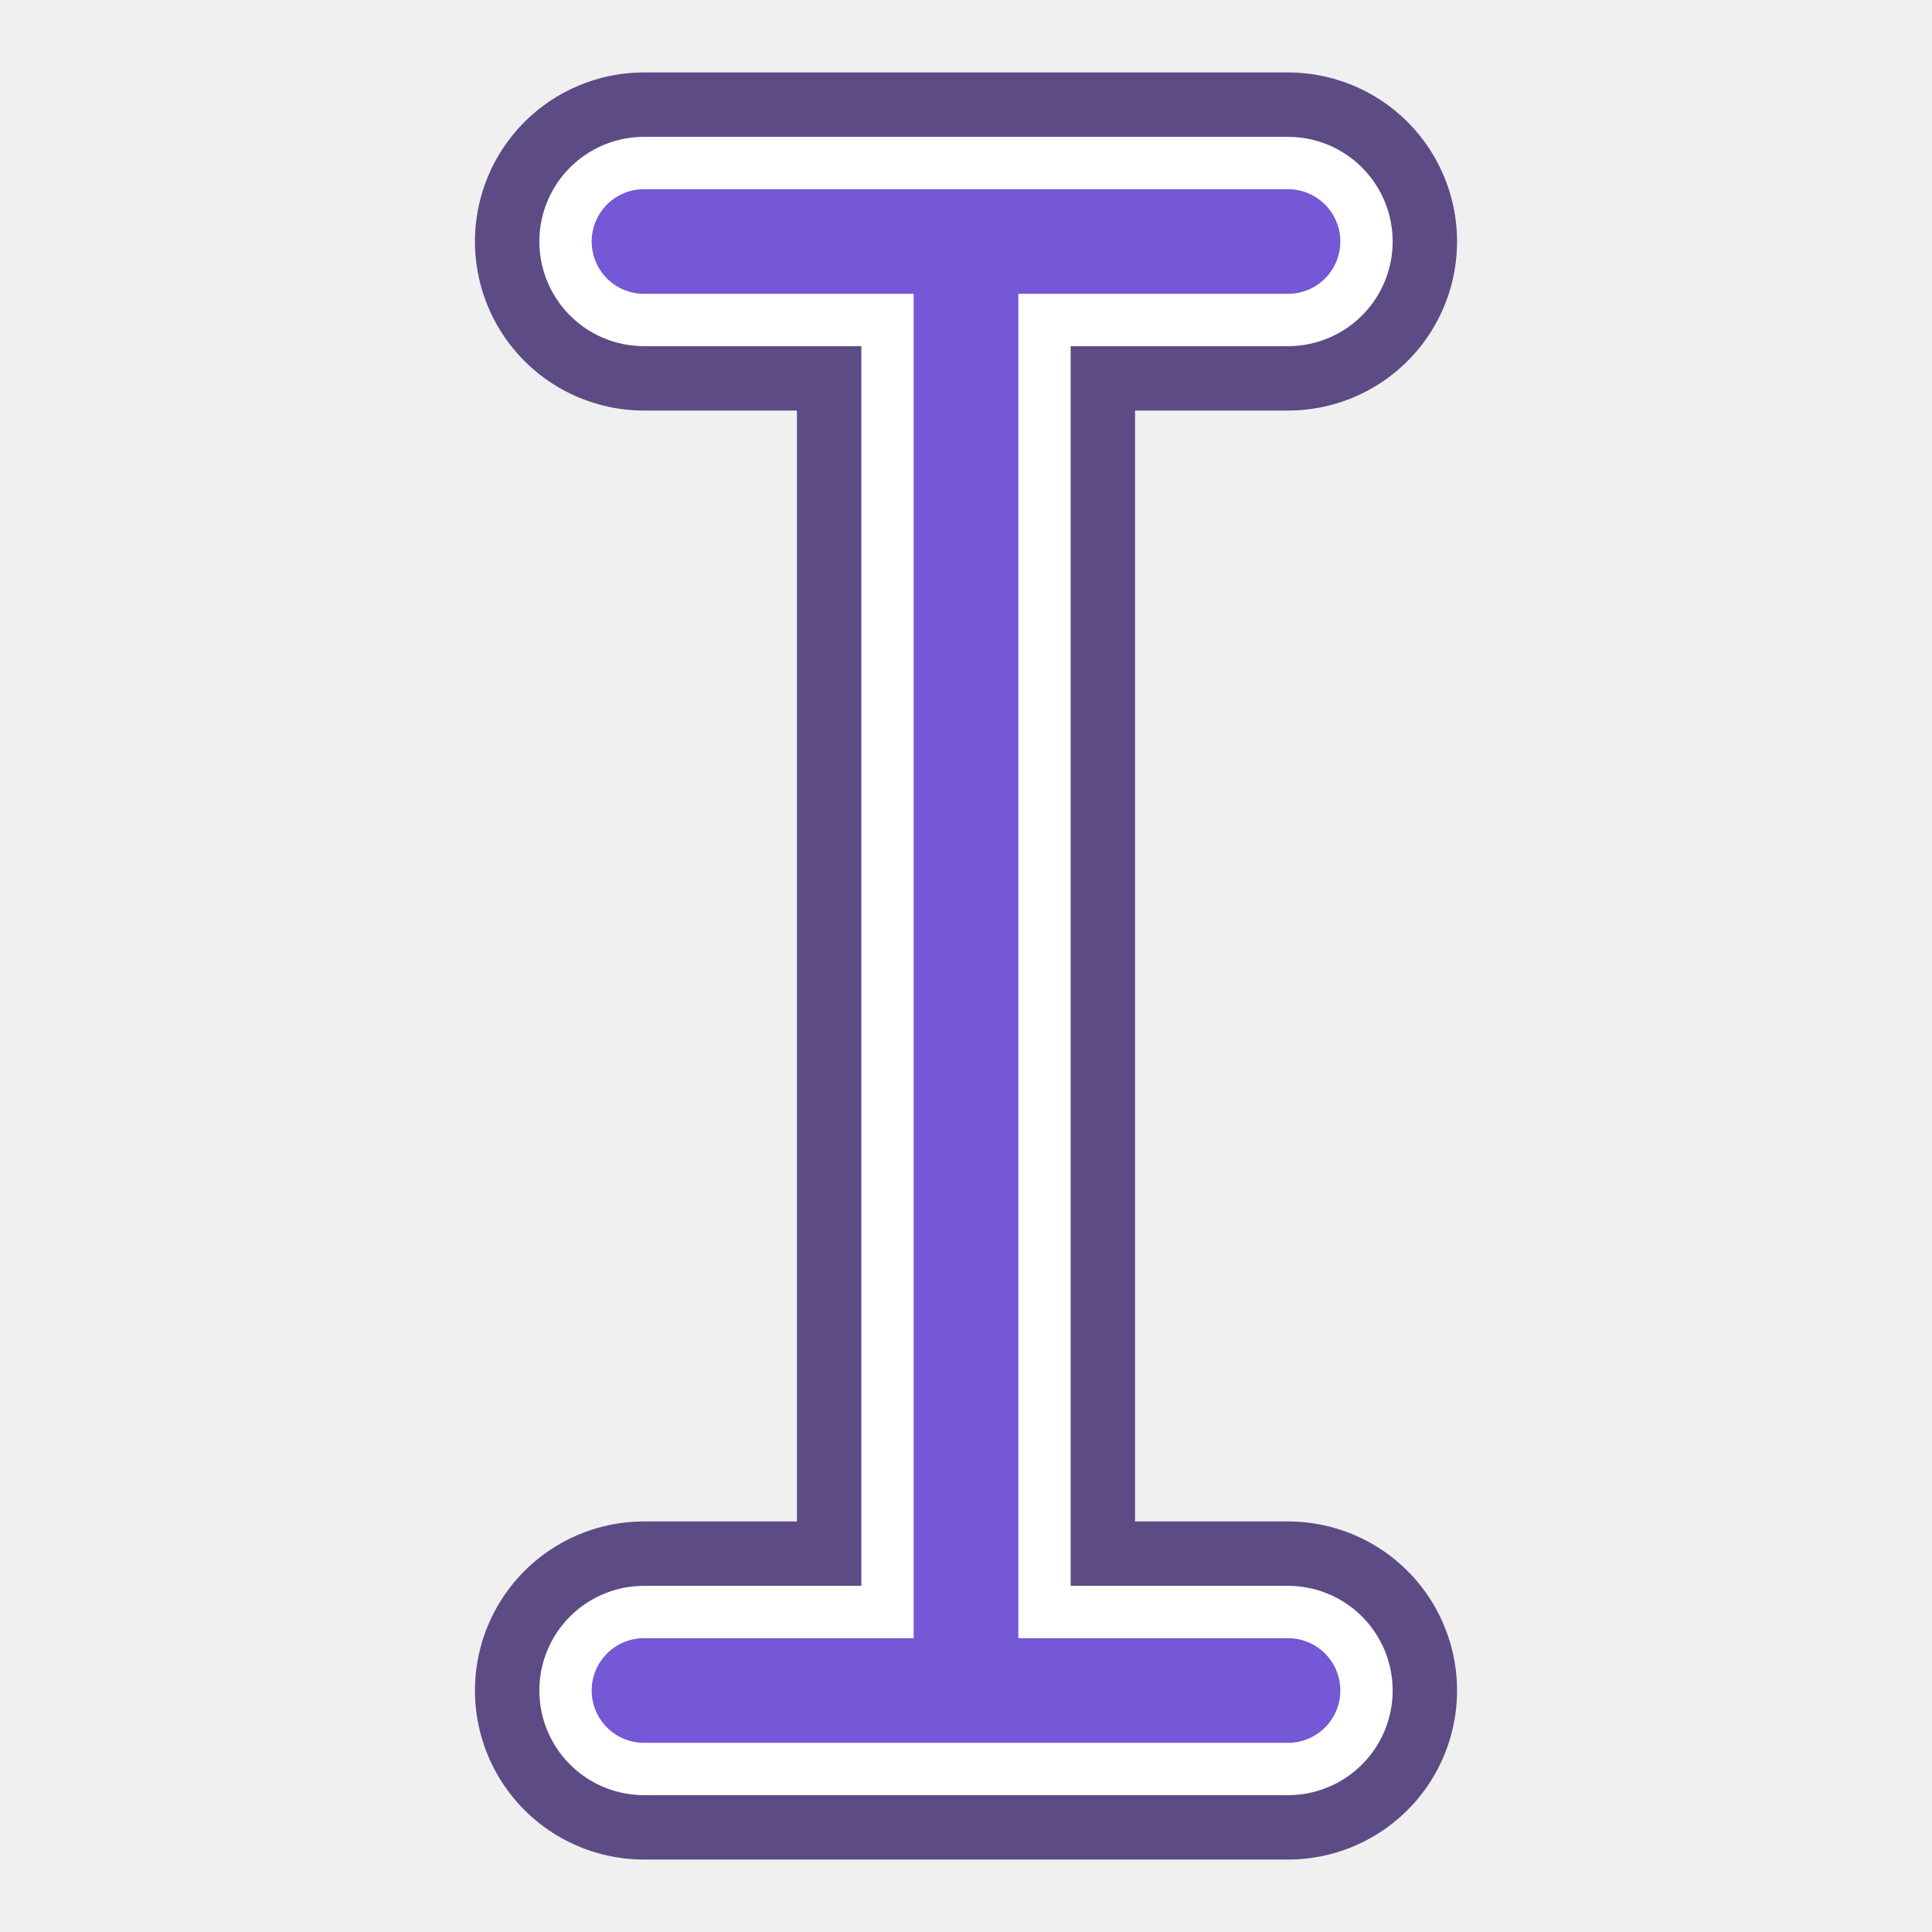
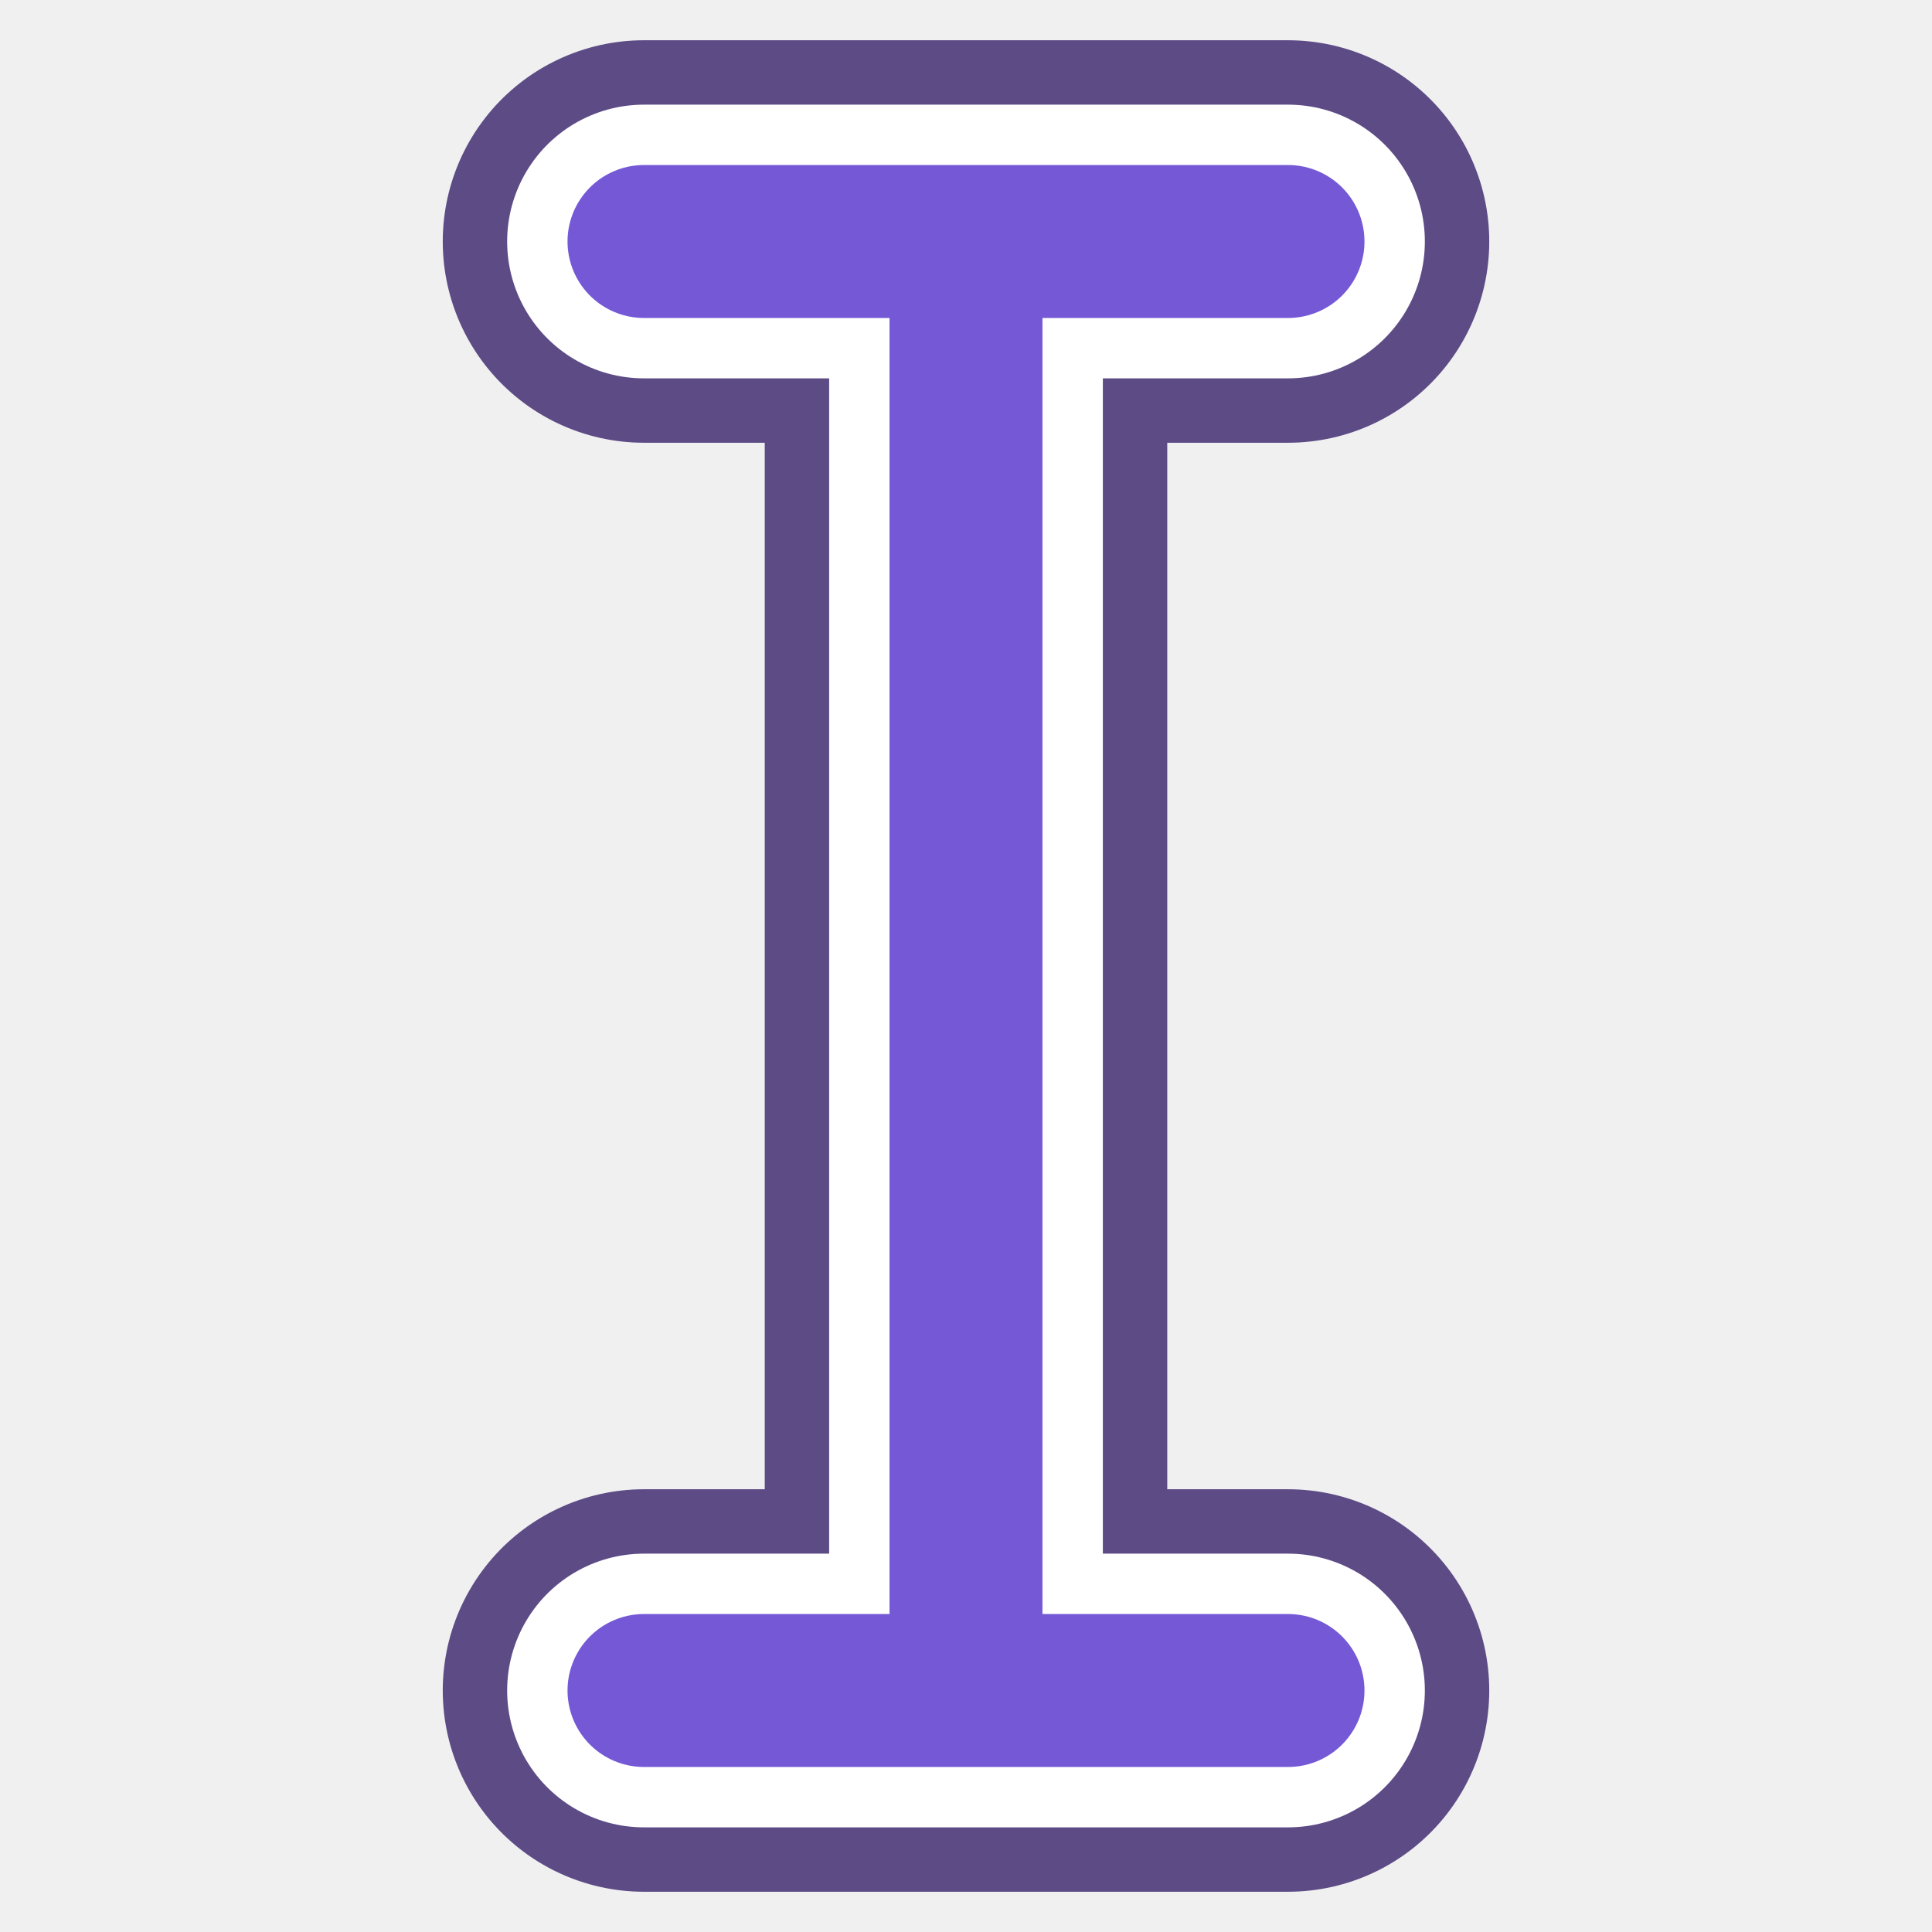
- <svg xmlns="http://www.w3.org/2000/svg" width="24" height="24" viewBox="0 0 24 24">
-   <g fill="none" stroke="#5d4b86" stroke-width="4.2" stroke-linecap="round" stroke-linejoin="round">
+ <svg xmlns="http://www.w3.org/2000/svg" width="16" height="16" viewBox="0 0 24 24">
+   <g fill="none" stroke="#5d4b86" stroke-width="5" stroke-linecap="round" stroke-linejoin="round">
    <path d="M8 3h8M12 3v18M8 21h8" />
  </g>
-   <g fill="none" stroke="#ffffff" stroke-width="2.6" stroke-linecap="round" stroke-linejoin="round">
+   <g fill="none" stroke="#ffffff" stroke-width="3.4" stroke-linecap="round" stroke-linejoin="round">
    <path d="M8 3h8M12 3v18M8 21h8" />
  </g>
-   <g fill="none" stroke="#7458d6" stroke-width="1.3" stroke-linecap="round" stroke-linejoin="round">
+   <g fill="none" stroke="#7458d6" stroke-width="1.9" stroke-linecap="round" stroke-linejoin="round">
    <path d="M8 3h8M12 3v18M8 21h8" />
  </g>
</svg>
